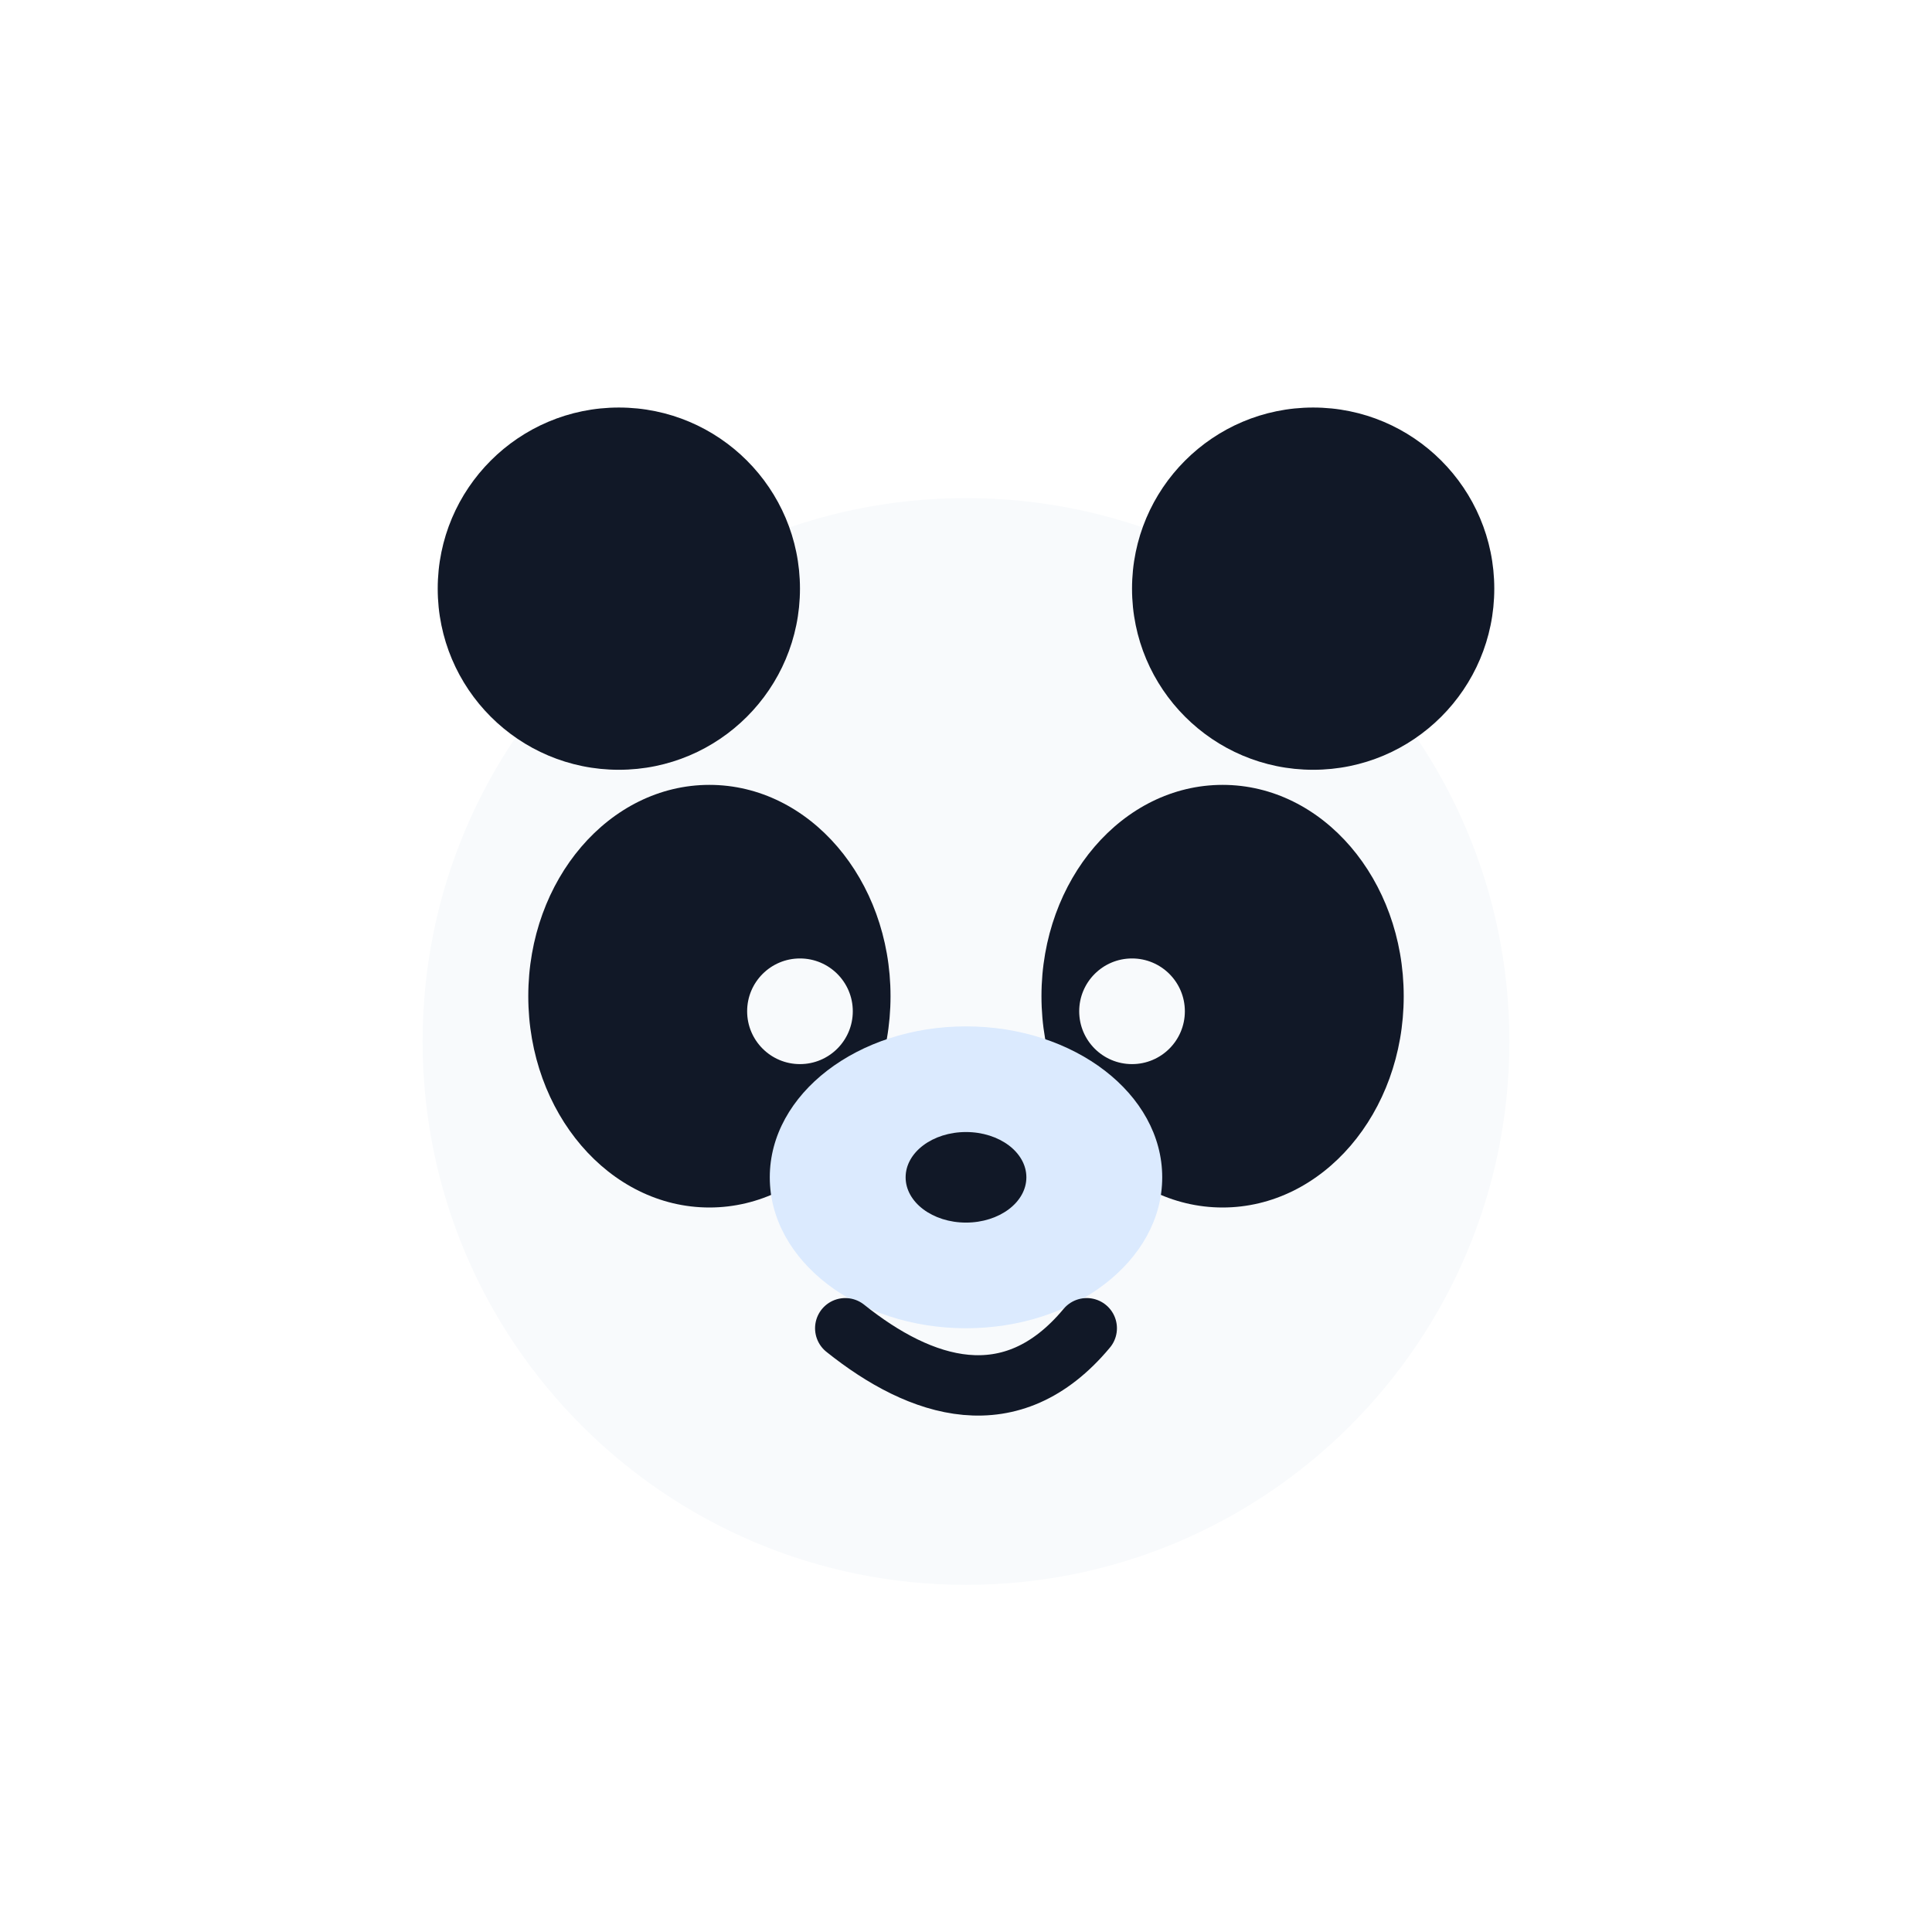
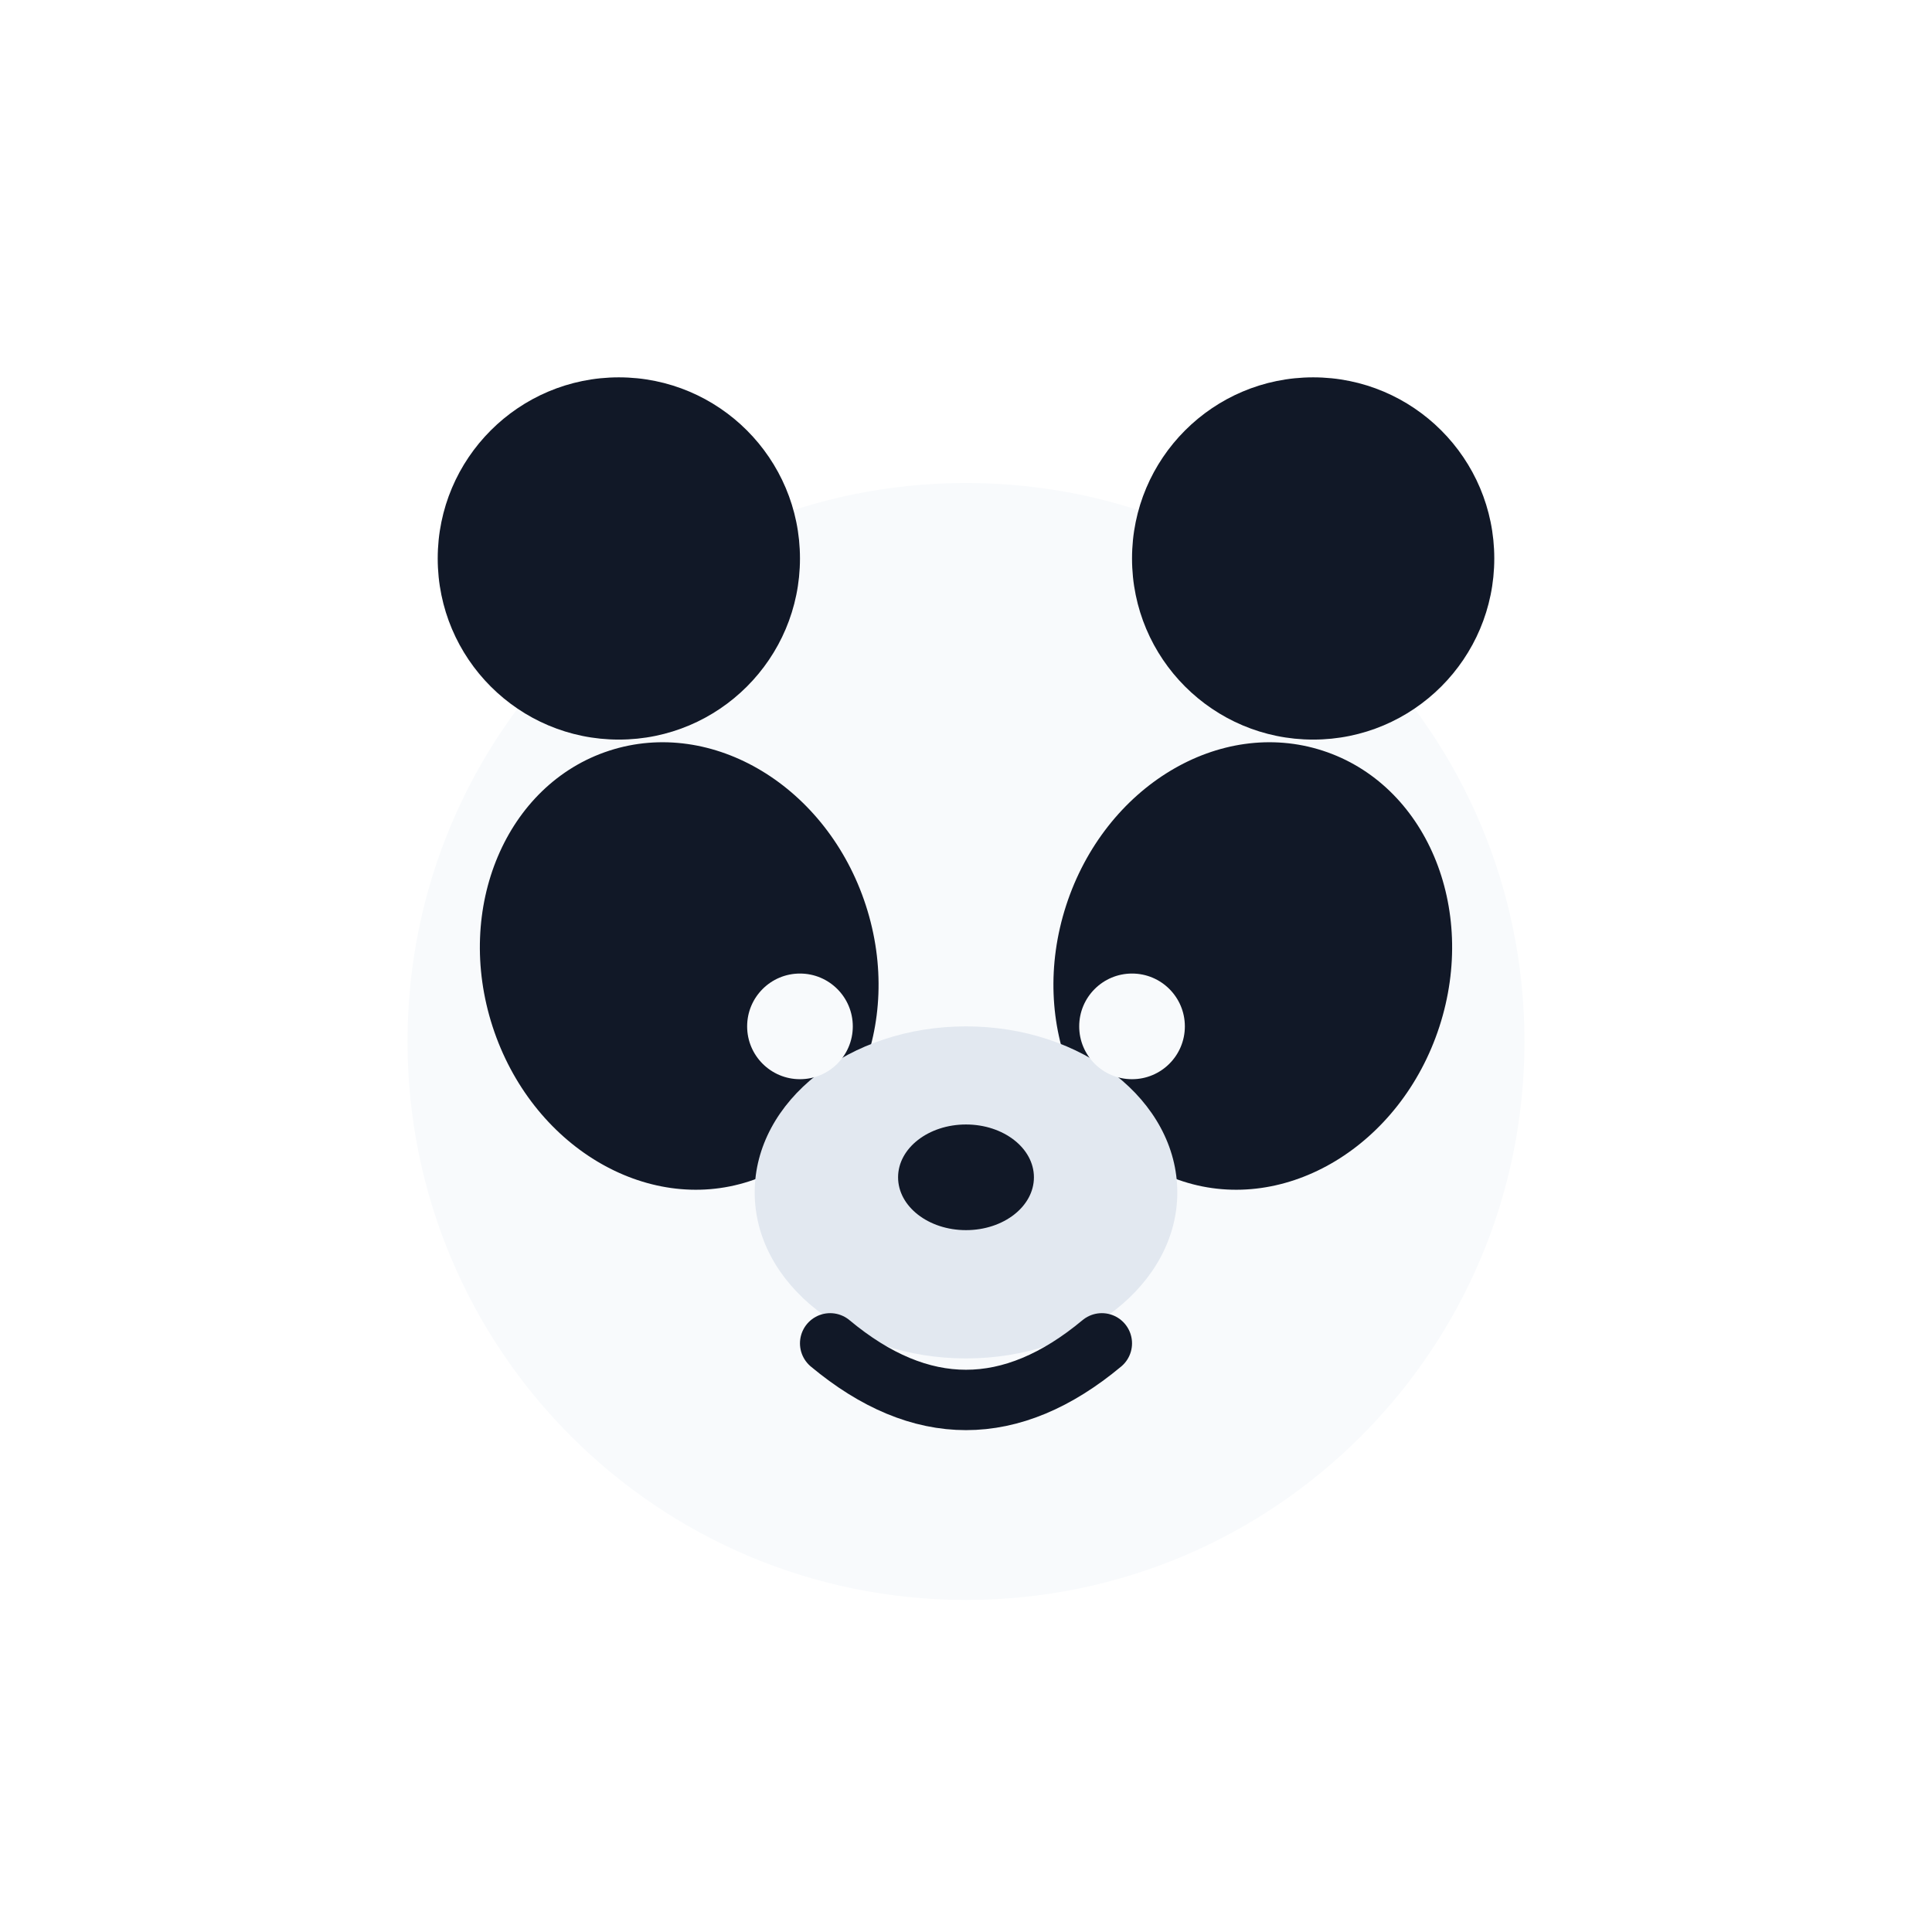
<svg xmlns="http://www.w3.org/2000/svg" viewBox="0 0 256 256" fill="none">
-   <circle cx="128" cy="138" r="72" fill="#f8fafc" />
-   <circle cx="82" cy="78" r="24" fill="#111827" />
-   <circle cx="174" cy="78" r="24" fill="#111827" />
-   <ellipse cx="94" cy="132" rx="24" ry="28" fill="#111827" />
-   <ellipse cx="162" cy="132" rx="24" ry="28" fill="#111827" />
-   <ellipse cx="128" cy="156" rx="26" ry="20" fill="#dbeafe" />
-   <circle cx="106" cy="134" r="7" fill="#f8fafc" />
-   <circle cx="150" cy="134" r="7" fill="#f8fafc" />
-   <ellipse cx="128" cy="156" rx="8" ry="6" fill="#111827" />
-   <path d="M112 176c10 8 22 12 32 0" stroke="#111827" stroke-width="8" stroke-linecap="round" />
+   <circle cx="128" cy="138" r="74" fill="#f8fafc" />
+   <circle cx="82" cy="74" r="24" fill="#111827" />
+   <circle cx="174" cy="74" r="24" fill="#111827" />
+   <ellipse cx="90" cy="128" rx="26" ry="30" fill="#111827" transform="rotate(-18 90 128)" />
+   <ellipse cx="166" cy="128" rx="26" ry="30" fill="#111827" transform="rotate(18 166 128)" />
+   <ellipse cx="128" cy="158" rx="28" ry="22" fill="#e2e8f0" />
+   <circle cx="106" cy="136" r="7" fill="#f8fafc" />
+   <circle cx="150" cy="136" r="7" fill="#f8fafc" />
+   <ellipse cx="128" cy="156" rx="9" ry="7" fill="#111827" />
+   <path d="M110 178c12 10 24 10 36 0" stroke="#111827" stroke-width="8" stroke-linecap="round" />
</svg>
